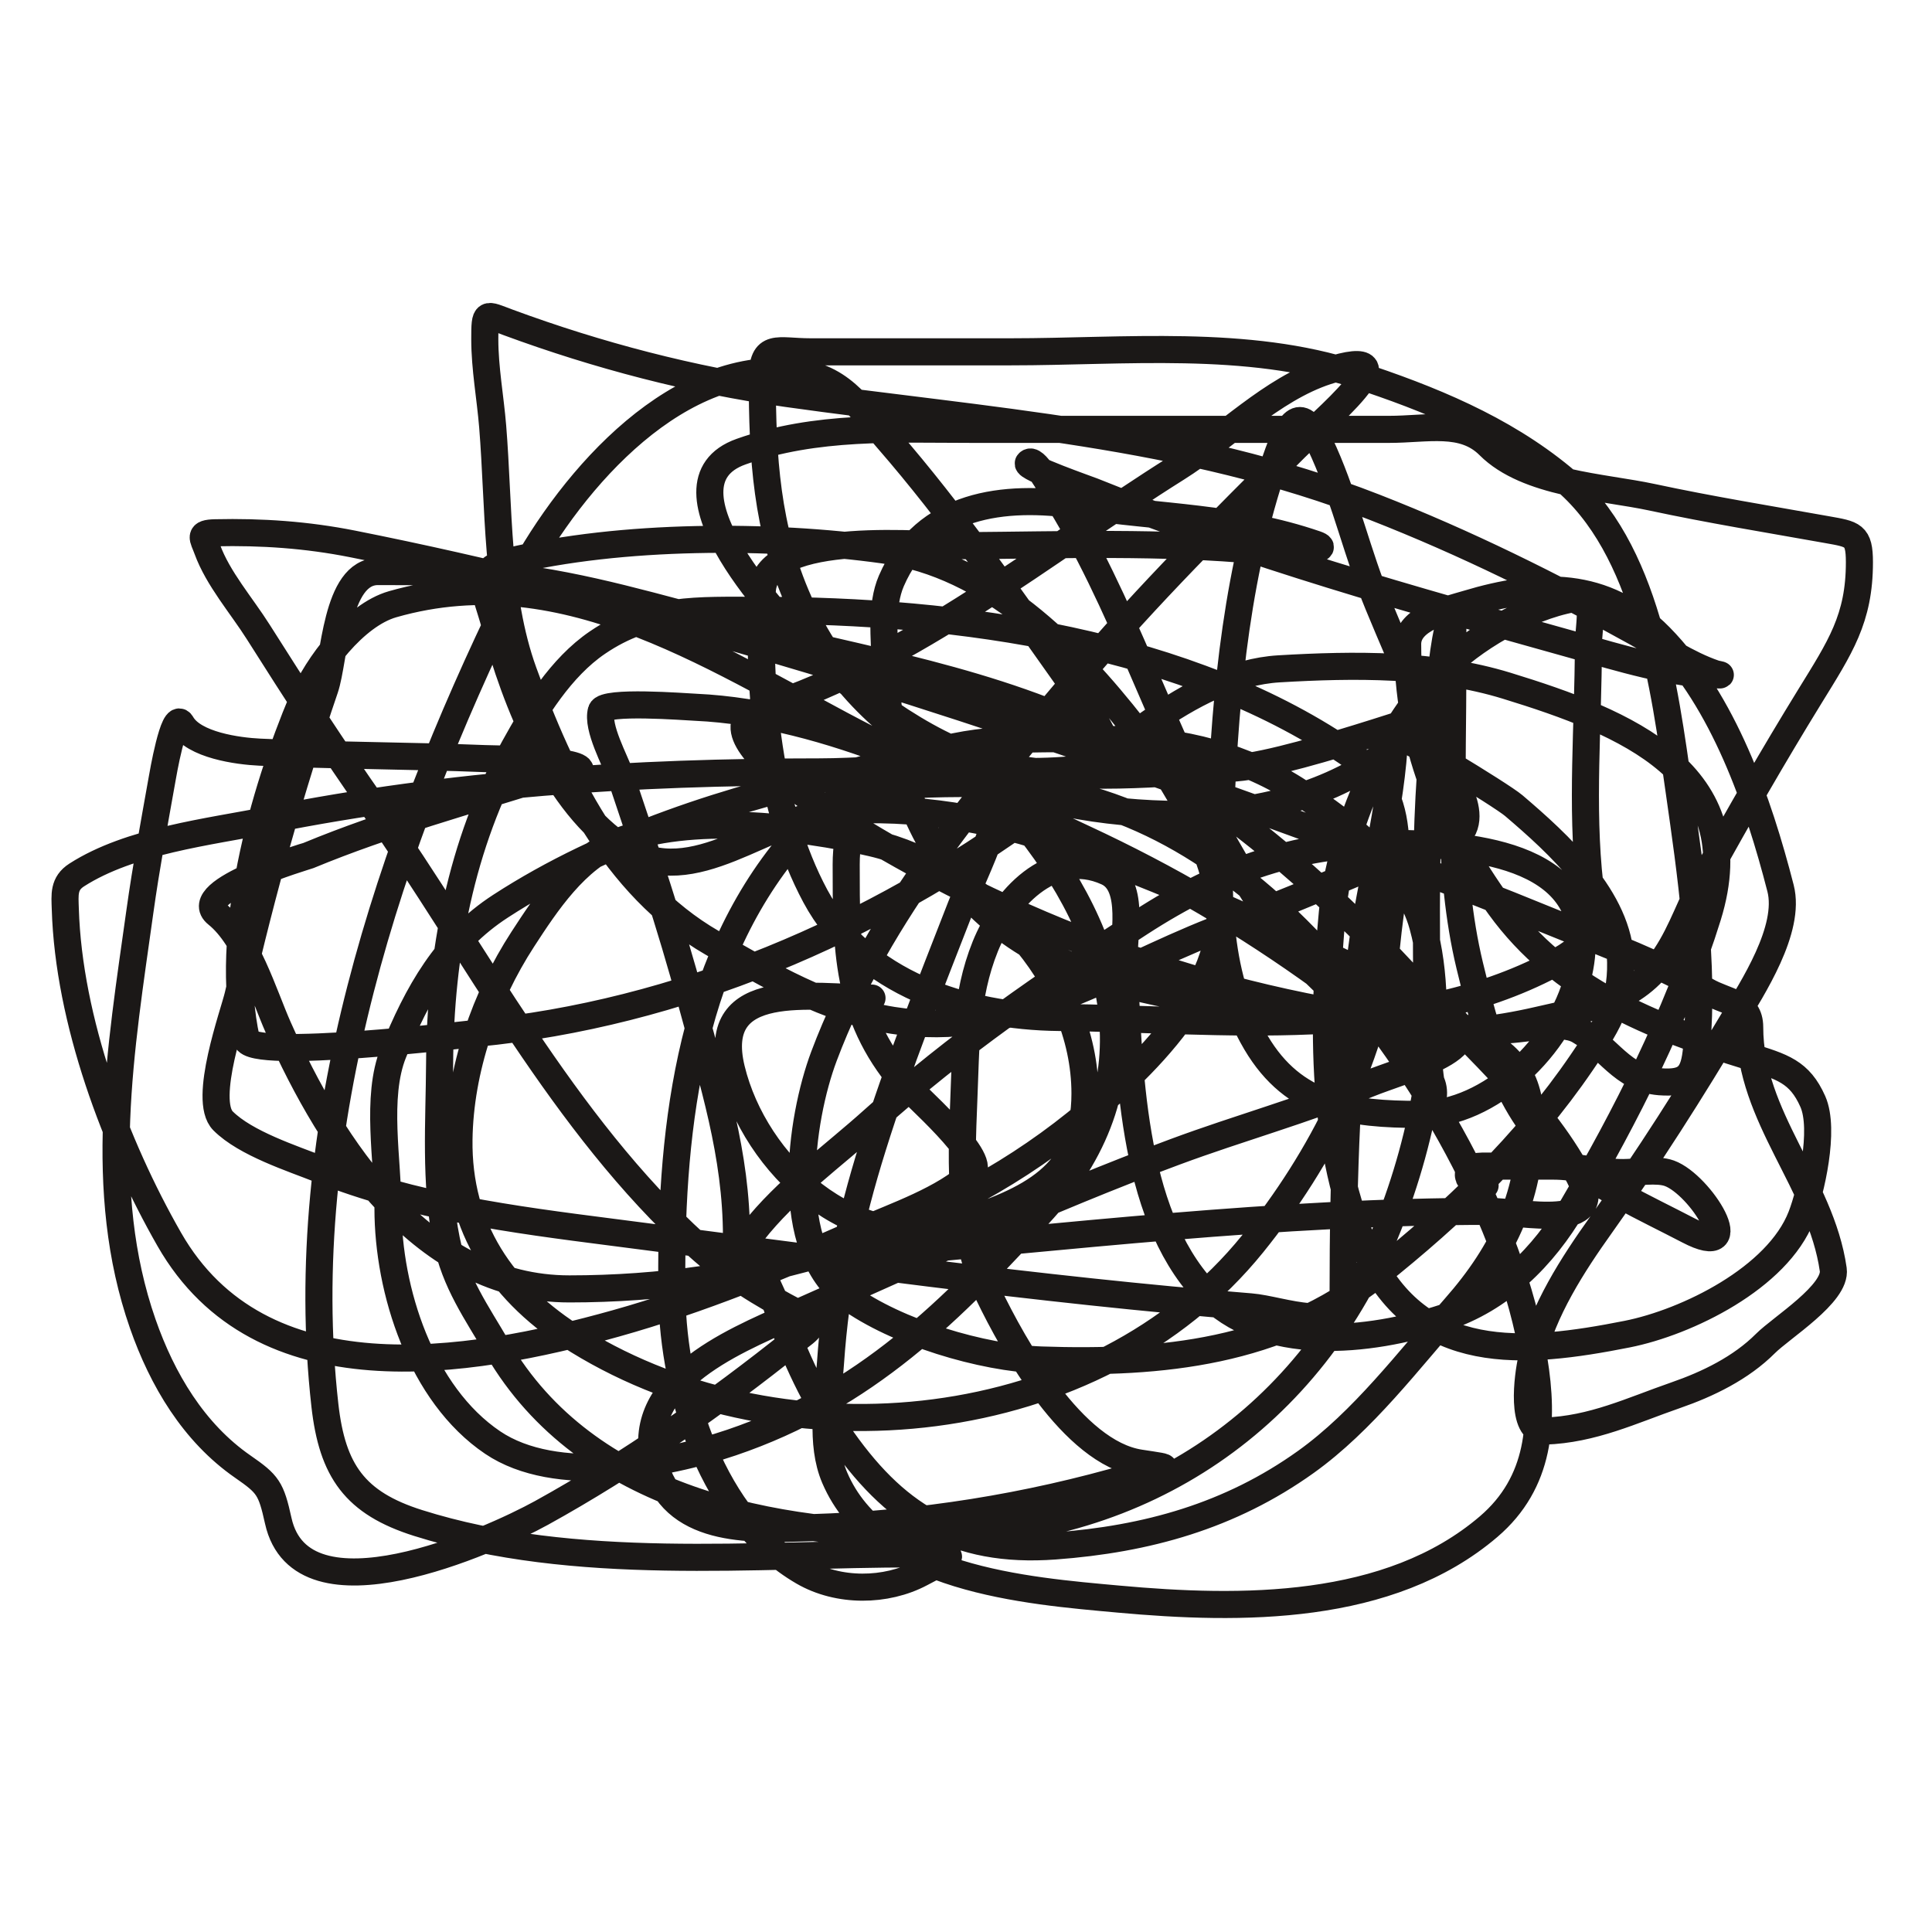
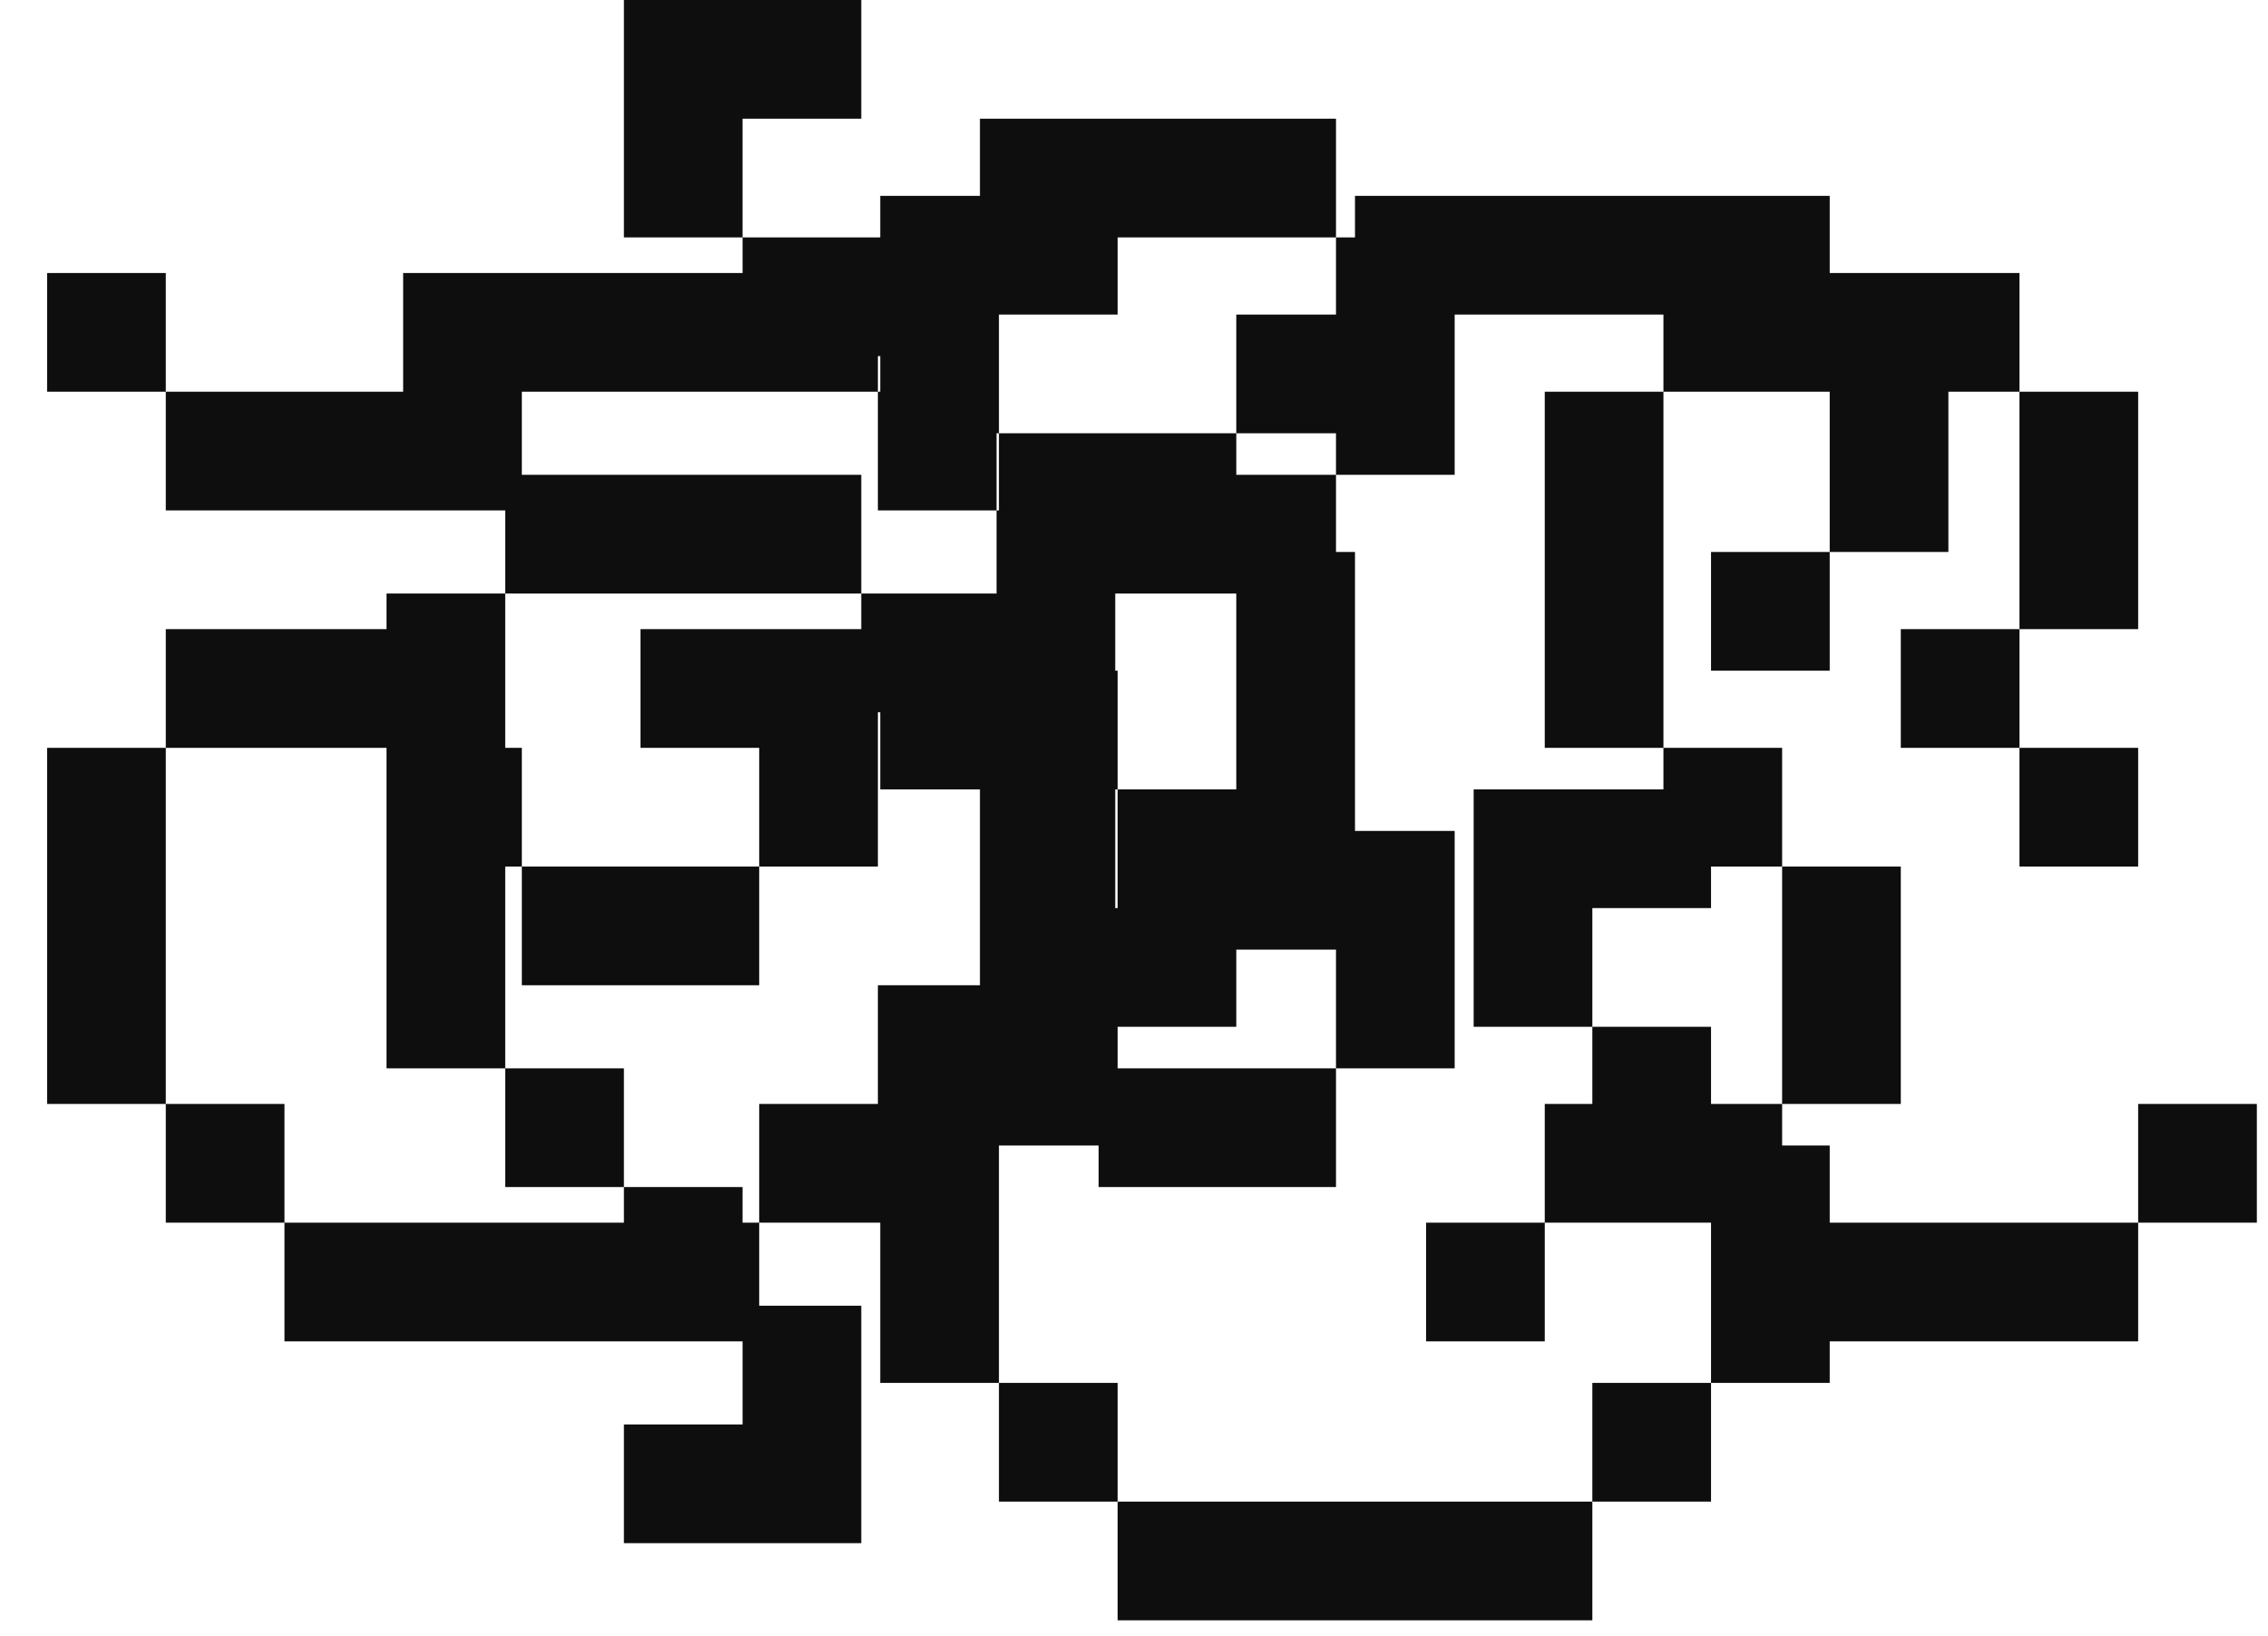
- <svg xmlns="http://www.w3.org/2000/svg" width="214" height="214" viewBox="0 0 214 214" fill="none">
-   <path d="M96.589 110.554C90.137 110.554 78.566 108.319 81.021 118.428C83.604 129.063 94.597 139.233 105.882 135.608C114.098 132.969 120.179 130.247 120.179 121.132C120.179 108.159 108.754 96.221 96.589 93.373C88.578 91.498 76.36 90.128 68.472 93.214C63.804 95.04 60.514 100.019 57.908 104.031C53.724 110.47 50.945 118.471 50.839 126.223C50.706 135.947 55.568 143.289 64.024 148.493C87.077 162.682 121.461 159.174 138.764 137.756C146.331 128.389 152.452 116.581 153.617 104.429C154.292 97.389 156.748 88.618 150.043 83.908C131.715 71.033 105.951 67.603 84.119 67.603C77.283 67.603 71.926 67.261 66.168 71.182C62.134 73.929 59.249 78.637 56.955 82.795C51.037 93.517 48.768 105.674 48.694 117.792C48.655 124.259 48.154 130.985 49.449 137.358C50.403 142.055 52.765 145.321 55.128 149.368C64.971 166.229 85.723 170.115 103.737 169.969C126.575 169.783 145.31 157.042 153.776 135.767C157.615 126.119 160.443 112.896 157.589 102.52C155.842 96.17 149.26 91.239 144.046 87.806C137.919 83.771 130.844 81.981 123.594 81.92C112.822 81.828 93.729 80.184 93.729 95.759C93.729 104.99 93.691 112.398 100.004 119.86C101.012 121.051 109.377 128.29 107.709 129.881C104.597 132.849 99.188 134.67 95.358 136.364C86.576 140.247 77.486 143.992 68.233 146.584C51.67 151.225 28.846 154.926 18.75 137.278C12.783 126.847 7.607 113.025 7.233 100.691C7.185 99.1 7.013 97.868 8.504 96.913C14.415 93.125 23.112 92.156 29.791 90.828C50.056 86.8 70.195 85.499 90.79 85.499C99.124 85.499 107.089 83.561 112.871 90.51C123.937 103.808 128.26 119.829 115.651 133.858C105.45 145.209 95.783 154.786 81.021 159.788C73.631 162.292 61.558 164.5 54.572 159.788C46.626 154.429 42.975 142.926 42.975 133.858C42.975 128.631 41.582 121.52 43.571 116.598C46.232 110.015 49.414 104.286 55.446 100.373C67.076 92.825 81.054 88.4 94.524 85.499C96.491 85.075 109.509 81.095 110.727 83.67C112.632 87.698 107.806 96.893 106.438 100.412C102.992 109.273 99.502 117.949 96.668 127.018C94.109 135.208 92.571 142.488 91.982 151.078C91.711 155.034 90.824 159.866 92.459 163.685C97.275 174.94 113.619 176.19 123.912 177.127C137.367 178.352 153.857 178.54 164.896 169.094C170.581 164.229 171.052 157.546 169.9 150.561C167.345 135.077 157.535 118.256 147.184 106.656C138.103 96.48 127.035 88.553 113.03 87.09C108.682 86.635 104.055 86.784 99.686 86.97C93.96 87.214 91.353 88.969 87.693 93.294C76.07 107.028 74.181 126.199 74.429 143.562C74.583 154.375 78.93 168.277 88.964 174.105C92.882 176.381 98.138 176.306 101.99 174.264C105.789 172.249 106.571 172.116 101.434 172.116C83.453 172.116 63.719 174.194 46.311 168.696C39.319 166.488 36.805 162.932 35.986 155.652C32.52 124.853 43.183 93.329 56.478 66.012C61.71 55.262 72.947 41.117 86.224 41.117C92.535 41.117 94.31 44.038 98.376 48.712C105.369 56.753 111.759 65.94 117.915 74.642C118.111 74.919 124.854 84.326 122.561 84.743C114.595 86.194 103.354 85.522 96.231 81.88C79.926 73.542 62.981 61.35 43.492 66.927C39.245 68.142 35.11 73.71 33.524 77.466C29.14 87.842 24.71 103.508 27.289 115.127C27.807 117.463 51.868 114.543 52.824 114.451C75.198 112.289 96.748 103.046 114.817 89.794C122.352 84.268 131.73 74.67 141.664 74.085C150.011 73.594 158.861 73.493 166.882 75.954C180.074 80.003 194.064 85.666 189.161 101.486C185.771 112.426 180.025 123.737 174.229 133.62C170.959 139.195 166.276 143.889 159.971 145.948C151.651 148.665 139.925 149.984 133.443 143.045C125.192 134.213 125.062 117.998 124.507 106.616C124.376 103.928 125.821 98.042 122.641 96.595C116.349 93.731 111.16 99.814 109.138 104.827C106.89 110.401 107.007 115.943 106.755 121.928C106.447 129.252 106.233 136.611 109.496 143.363C112.273 149.112 118.813 160.908 126.255 162.055C130.395 162.693 129.386 162.392 125.381 163.566C113.894 166.933 101.844 168.855 89.877 169.213C83.728 169.397 74.988 169.991 72.681 162.731C69.698 153.344 80.888 148.718 87.693 145.71C101.793 139.476 115.726 132.936 130.186 127.575C137.214 124.969 144.548 122.94 151.473 120.098C156.129 118.187 167.199 115.646 158.701 111.468C145.464 104.961 131.704 98.33 117.756 93.453C109.79 90.667 101.275 89.206 92.816 89.834C84.935 90.418 76.879 98.88 69.147 93.97C61.604 89.18 57.013 77.615 54.81 69.194C53.888 65.667 52.207 63.188 56.319 62.194C68.786 59.181 85.31 59.166 97.899 60.922C109.636 62.558 118.71 71.786 125.619 80.607C129.766 85.902 133.344 91.825 134.833 98.384C137.155 108.616 126.175 118.777 119.186 124.393C103.33 137.132 83.042 142.767 63.071 142.767C46.896 142.767 36.733 127.131 30.823 113.815C29.199 110.155 27.374 103.924 24.032 101.248C20.826 98.679 34.054 94.808 34.159 94.765C42.905 91.141 51.795 88.755 60.767 85.897C61.035 85.811 64.222 85.519 64.262 85.34C64.531 84.13 54.605 84.064 53.698 84.028C45.398 83.695 37.055 83.707 28.758 83.312C26.377 83.198 21.458 82.55 20.101 80.17C19.246 78.672 18.01 85.991 17.956 86.294C17.084 91.196 16.185 96.024 15.494 100.969C13.368 116.175 10.66 131.852 15.811 146.624C17.969 152.81 21.45 158.68 26.892 162.452C29.694 164.395 30.02 164.836 30.823 168.457C33.401 180.076 54.273 170.726 59.973 167.583C69.654 162.243 79.299 155.48 87.971 148.533C89.645 147.192 90.812 146.721 88.408 145.471C84.306 143.338 80.662 141.093 77.209 137.955C62.32 124.425 52.826 105.666 41.387 89.357C36.95 83.03 32.725 76.523 28.599 69.989C26.769 67.091 24.14 64.093 22.96 60.842C22.49 59.548 21.945 59.056 23.834 59.013C28.978 58.896 33.979 59.24 39.044 60.245C69.189 66.231 99.626 75.668 128.598 85.857C143.381 91.056 158.178 96.5 172.68 102.441C178.16 104.686 183.871 106.774 189.002 109.758C191.166 111.016 193.807 110.968 193.807 113.775C193.807 123.77 201.695 131.047 203.061 140.619C203.439 143.274 197.31 147.054 195.555 148.812C192.836 151.534 189.175 153.308 185.626 154.538C180.732 156.235 176.424 158.337 171.091 158.515C168.396 158.605 169.206 152.419 169.662 150.482C170.913 145.156 174.2 140.071 177.326 135.688C182.548 128.367 187.383 120.748 191.981 113.019C194.106 109.447 198.396 102.954 197.223 98.384C194.759 88.79 190.917 77.711 183.879 70.546C177.76 64.316 170.472 64.496 162.513 66.887C160.26 67.564 155.921 68.485 155.921 71.341C155.921 82.313 159.656 91.468 166.087 100.373C172.828 109.706 183.049 113.743 193.649 116.996C197.427 118.156 199.332 118.707 200.797 122.007C202.184 125.132 200.581 132.01 199.526 134.733C196.886 141.552 186.871 146.46 180.225 147.778C168.757 150.05 157.286 151.06 151.473 138.79C146.228 127.719 146.449 112.987 147.581 101.088C148.462 91.821 153.544 80.157 160.369 73.648C163.97 70.213 170.142 66.77 175.221 66.171C176.762 65.99 175.936 69.637 175.936 71.5C175.936 80.194 175.107 89.331 176.095 97.987C176.651 102.86 176.627 104.358 171.965 106.815C155.487 115.5 135.394 112.872 117.319 112.701C106.953 112.603 95.491 108.903 90.314 99.259C85.13 89.602 83.862 76.382 84.436 65.455C84.804 58.462 102.863 60.475 106.914 60.444C117.773 60.361 128.744 59.982 139.559 61.001C140.147 61.057 148.323 61.167 145.754 60.285C136.915 57.251 128.52 57.351 119.464 55.99C111.21 54.75 102.421 55.801 98.733 64.342C97.537 67.112 97.97 70.763 98.058 73.688C98.302 81.761 100.184 89.22 104.77 95.998C114.672 110.636 134.331 111 150.043 112.701C157.664 113.526 169.222 113.337 169.503 123.757C169.726 132.043 166.622 138.649 161.163 144.835C156.026 150.656 150.978 157.403 144.642 161.935C136.26 167.931 127.019 170.49 116.843 171.241C105.814 172.056 98.985 167.804 92.776 158.674C89.772 154.256 87.622 149.262 85.866 144.238C85.61 143.504 84.541 141.621 84.595 140.778C84.701 139.133 94.768 139.041 94.921 139.028C118.173 137.024 141.534 134.176 164.896 134.176C168.48 134.176 178.196 136.516 174.904 130.279C170.527 121.986 162.026 114.737 155.722 107.969C146.521 98.089 135.196 88.169 123.117 81.999C110.192 75.397 95.517 73.114 81.577 69.591C72.842 67.384 64.972 64.882 56.081 63.864C51.337 63.322 46.66 63.308 41.864 63.308C37.149 63.308 37.095 73.02 35.986 76.272C32.172 87.459 29.022 98.714 26.375 110.235C25.925 112.193 22.405 121.849 24.707 124.155C27.216 126.667 32.394 128.313 35.43 129.523C45.744 133.636 56.812 135.081 67.757 136.483C91.248 139.492 114.915 142.863 138.526 144.755C142.056 145.038 148.772 147.929 148.772 143.005C148.772 130.48 149.166 118.071 150.758 105.622C151.79 97.554 154.153 89.49 154.491 81.363C154.51 80.909 166.257 88.028 167.676 89.237C172.573 93.412 179.378 99.557 179.511 106.577C179.599 111.259 177.885 113.748 175.182 117.712C168.987 126.796 161.008 134.42 152.426 141.255C141.715 149.786 128.675 151.102 115.333 150.641C108.81 150.416 99.335 147.601 93.888 143.642C86.593 138.339 88.637 123.998 91.267 116.996C97.315 100.897 108.742 87.667 119.662 74.722C127.184 65.805 135.252 57.837 143.451 49.627C146.006 47.069 157.33 37.717 146.945 41.117C140.823 43.121 135.738 48.468 130.345 51.854C115.686 61.058 101.127 73.068 84.436 78.5C75.712 81.339 97.959 93.679 99.885 94.765C119.687 105.93 143.023 113.212 165.889 114.093C168.598 114.197 172.778 112.916 174.904 114.133C178.019 115.915 179.734 119.504 183.839 119.82C186.879 120.054 187.66 119.129 187.93 116.042C188.751 106.636 187.308 96.846 185.984 87.567C184.345 76.078 182.432 60.69 173.037 52.928C166.359 47.411 158.306 44.146 150.162 41.474C138.146 37.533 124.49 38.969 111.998 38.969C104.584 38.969 97.171 38.969 89.758 38.969C86.096 38.969 84.436 37.939 84.436 41.912C84.436 50.572 84.896 58.588 88.487 66.648C95.836 83.142 111.765 89.743 129.233 90.192C137.64 90.408 146.015 88.691 152.982 83.829C154.636 82.674 155.87 80.59 157.708 79.772C164.248 76.862 144.032 84.493 136.898 85.061C128.719 85.714 119.139 86.572 111.044 84.863C103.5 83.27 95.64 77.329 90.076 72.256C86.715 69.192 72.037 53.598 82.093 50.025C90.383 47.079 99.088 47.559 107.748 47.559C123.117 47.559 138.486 47.559 153.856 47.559C158.116 47.559 162.073 46.483 164.936 49.349C169.164 53.583 177.573 53.918 182.966 55.075C189.406 56.458 195.83 57.497 202.306 58.655C205.257 59.182 205.96 59.205 205.96 62.274C205.96 68.543 203.823 71.692 200.44 77.187C196.442 83.68 192.648 90.279 188.962 96.953C187.369 99.837 186.338 103.122 184.514 105.861C181.151 110.913 175.957 111.72 170.297 113.019C165.723 114.069 160.331 114.815 155.682 113.815C146.422 111.822 140.144 101.321 135.865 93.85C128.626 81.21 124.442 66.6 116.644 54.4C116.52 54.205 114.544 50.442 113.904 51.297C113.547 51.774 120.596 54.231 121.013 54.4C138.332 61.404 156.414 66.431 174.387 71.46C179.226 72.814 185.453 74.761 190.511 74.761C190.717 74.761 190.11 74.669 189.915 74.602C186.868 73.56 184.054 71.62 181.258 70.069C171.797 64.819 162.365 60.135 152.267 56.189C131.181 47.949 109.302 46.712 87.137 43.582C76.626 42.098 66.228 39.378 56.279 35.708C53.762 34.779 53.698 34.425 53.698 37.577C53.698 40.797 54.311 44.033 54.572 47.241C55.291 56.104 54.934 66.014 57.987 74.443C62.147 85.926 68.01 98.157 78.876 104.429C85.214 108.088 91.594 111.857 98.892 113.019C112.246 115.147 122.617 107.716 134.475 103.077C140.559 100.697 146.572 98.237 152.585 95.68C155.212 94.563 158.346 94.227 160.845 92.976C162.85 91.972 162.576 89.73 161.798 87.965C158.719 80.976 155.584 74.026 152.664 66.966C150.387 61.462 149.074 55.566 146.667 50.144C144.559 45.393 143.31 45.391 141.584 50.144C137.117 62.446 135.711 76.558 135.23 89.555C134.904 98.37 134.48 107.618 139.122 115.485C143.323 122.605 149.602 123.439 157.271 123.439C165.1 123.439 172.881 115.792 174.745 108.326C178.005 95.266 164.818 93.625 154.968 93.413C144.146 93.18 135.346 96.346 126.294 102.202C115.971 108.881 105.897 115.789 96.748 124.035C92.32 128.026 87.083 131.767 83.404 136.483C82.643 137.458 81.577 139.063 81.577 137C81.577 127.812 78.974 119.874 76.573 110.951C74.287 102.457 71.507 94.224 68.71 85.897C68.167 84.281 66.079 80.581 66.605 78.738C66.934 77.584 75.876 78.287 77.05 78.341C91.847 79.014 106.845 86.734 120.02 92.856C129.45 97.239 137.984 102.244 146.389 108.326C150.408 111.235 154.568 113.851 157.35 118.03C158.107 119.166 158.868 119.878 158.78 121.291C158.73 122.097 158.065 116.583 158.065 115.803C158.065 102.446 157.521 89.08 159.495 75.835C159.515 75.703 160.12 68.637 160.925 68.637C161.189 68.637 160.925 69.167 160.925 69.432C160.925 71.036 160.925 72.64 160.925 74.244C160.925 84.933 160.279 96.485 162.791 106.935C164.504 114.061 166.75 122.628 172.442 127.694C176.273 131.104 182.434 133.89 187.016 136.284C193.616 139.733 188.39 131.228 184.912 129.961C183.521 129.455 181.267 129.881 179.789 129.881C177.116 129.881 174.628 129.166 172.005 129.166C169.384 129.166 166.763 129.166 164.141 129.166C161.932 129.166 162.268 131.313 164.499 131.313" stroke="#1B1817" stroke-width="3" stroke-linecap="round" />
+ <svg xmlns="http://www.w3.org/2000/svg" width="147" height="106" viewBox="0 0 147 106" fill="none">
+   <path d="M107.815 17.692H130.892V25.385H107.815V17.692ZM100.123 25.385H107.815V48.462H100.123V25.385ZM130.892 25.385H138.584V40.769H130.892V25.385ZM123.2 40.769H130.892V48.462H123.2V40.769ZM107.815 48.462H115.508V56.154H107.815V48.462ZM130.892 48.462H138.584V56.154H130.892V48.462ZM115.508 56.154H123.2V71.538H115.508V56.154ZM100.123 71.538H115.508V79.231H100.123V71.538ZM138.584 71.538H146.277V79.231H138.584V71.538ZM92.431 79.231H100.123V86.923H92.431V79.231ZM115.508 79.231H138.584V86.923H115.508V79.231Z" fill="#0F0E0E" />
+   <path d="M55.823 1.74046e-05H40.438V15.385H48.13V7.692H55.823V1.74046e-05ZM86.592 7.692H63.515V15.385H86.592V7.692ZM86.592 30.769H94.284V15.385H86.592V30.769ZM63.515 15.385H48.13V23.077H63.515V15.385ZM86.592 30.769H71.207V38.462H86.592V30.769ZM55.823 30.769H32.746V38.462H55.823V30.769ZM71.207 38.462H55.823V46.154H63.515V69.231H71.207V38.462ZM32.746 38.462H25.053V69.231H32.746V38.462ZM94.284 53.846H78.9V61.538H86.592V69.231H94.284V53.846ZM40.438 69.231H32.746V76.923H40.438V69.231ZM86.592 76.923V69.231H71.207V76.923H86.592ZM48.13 76.923H40.438V84.615H48.13V76.923ZM55.823 84.615H48.13V92.308H40.438V100H55.823V84.615Z" fill="#0F0E0E" />
+   <path d="M10.746 17.692H3.053V25.385H10.746V17.692ZM56.9 17.692H26.13V25.385H10.746V33.077H33.823V25.385H56.9V17.692ZM64.592 25.385H56.9V33.077H64.592V25.385ZM64.592 63.846H72.284V33.077H64.592V63.846ZM26.13 40.769H10.746V48.462H26.13V40.769ZM56.9 40.769H41.515V48.462H49.207V56.154H56.9V40.769ZM3.053 71.538H10.746V48.462H3.053V71.538ZM33.823 48.462H26.13V56.154H33.823V48.462ZM49.207 63.846V56.154H33.823V63.846H49.207ZM56.9 71.538H49.207V79.231H64.592V63.846H56.9V71.538ZM18.438 71.538H10.746V79.231H18.438V71.538ZM49.207 79.231H18.438V86.923H49.207V79.231Z" fill="#0F0E0E" />
+   <path d="M118.592 12.692H87.823V20.385H118.592V12.692ZM72.438 12.692H57.053V28.077H64.746V20.385H72.438V12.692ZM126.284 20.385H118.592V35.769H126.284V20.385ZM87.823 20.385H80.13V28.077H87.823V20.385ZM80.13 28.077H64.746V35.769H80.13V28.077ZM118.592 35.769H110.9V43.462H118.592V35.769ZM80.13 58.846H87.823V35.769H80.13V51.154H72.438V58.846H64.746V66.538H57.053V89.615H64.746V74.231H72.438V66.538H80.13V58.846ZM72.438 43.462H57.053V51.154H72.438V43.462ZM110.9 51.154H95.515V66.538H103.207V58.846H110.9V51.154ZM110.9 66.538H103.207V74.231H110.9V66.538ZM118.592 74.231H110.9V89.615H118.592V74.231ZM72.438 89.615H64.746V97.308H72.438V89.615ZM110.9 89.615H103.207V97.308H110.9V89.615ZM103.207 97.308H72.438V105H103.207V97.308Z" fill="#0F0E0E" />
</svg>
